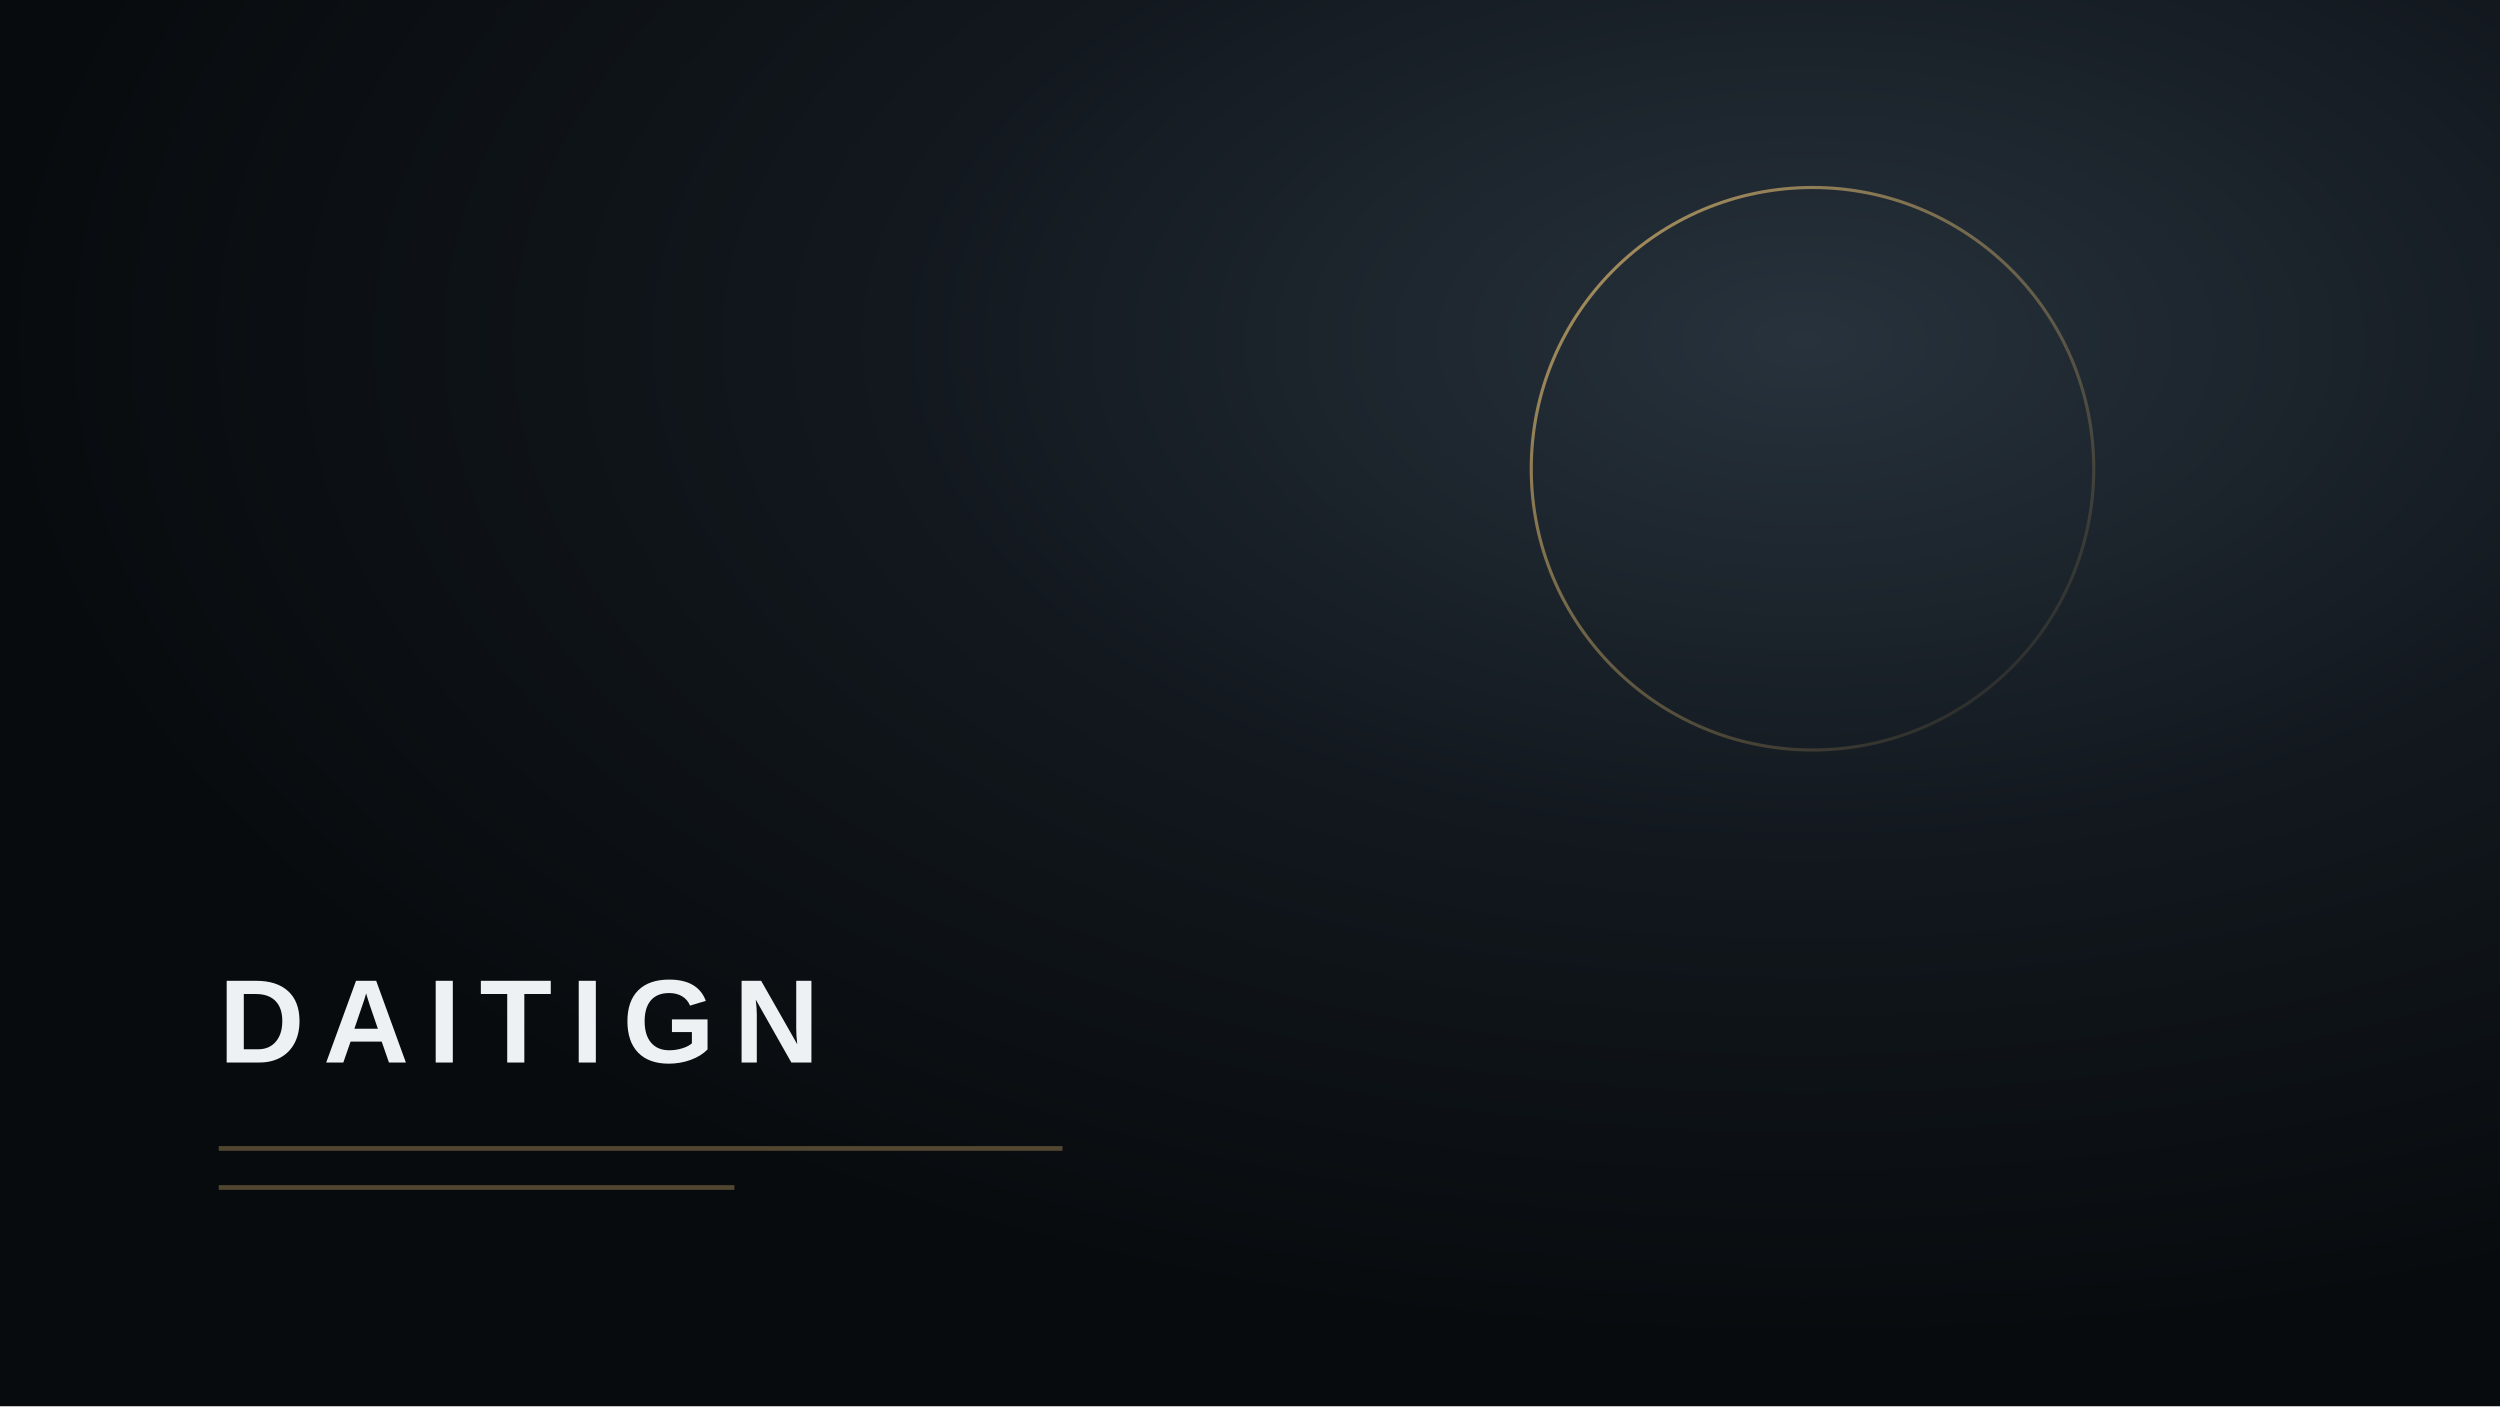
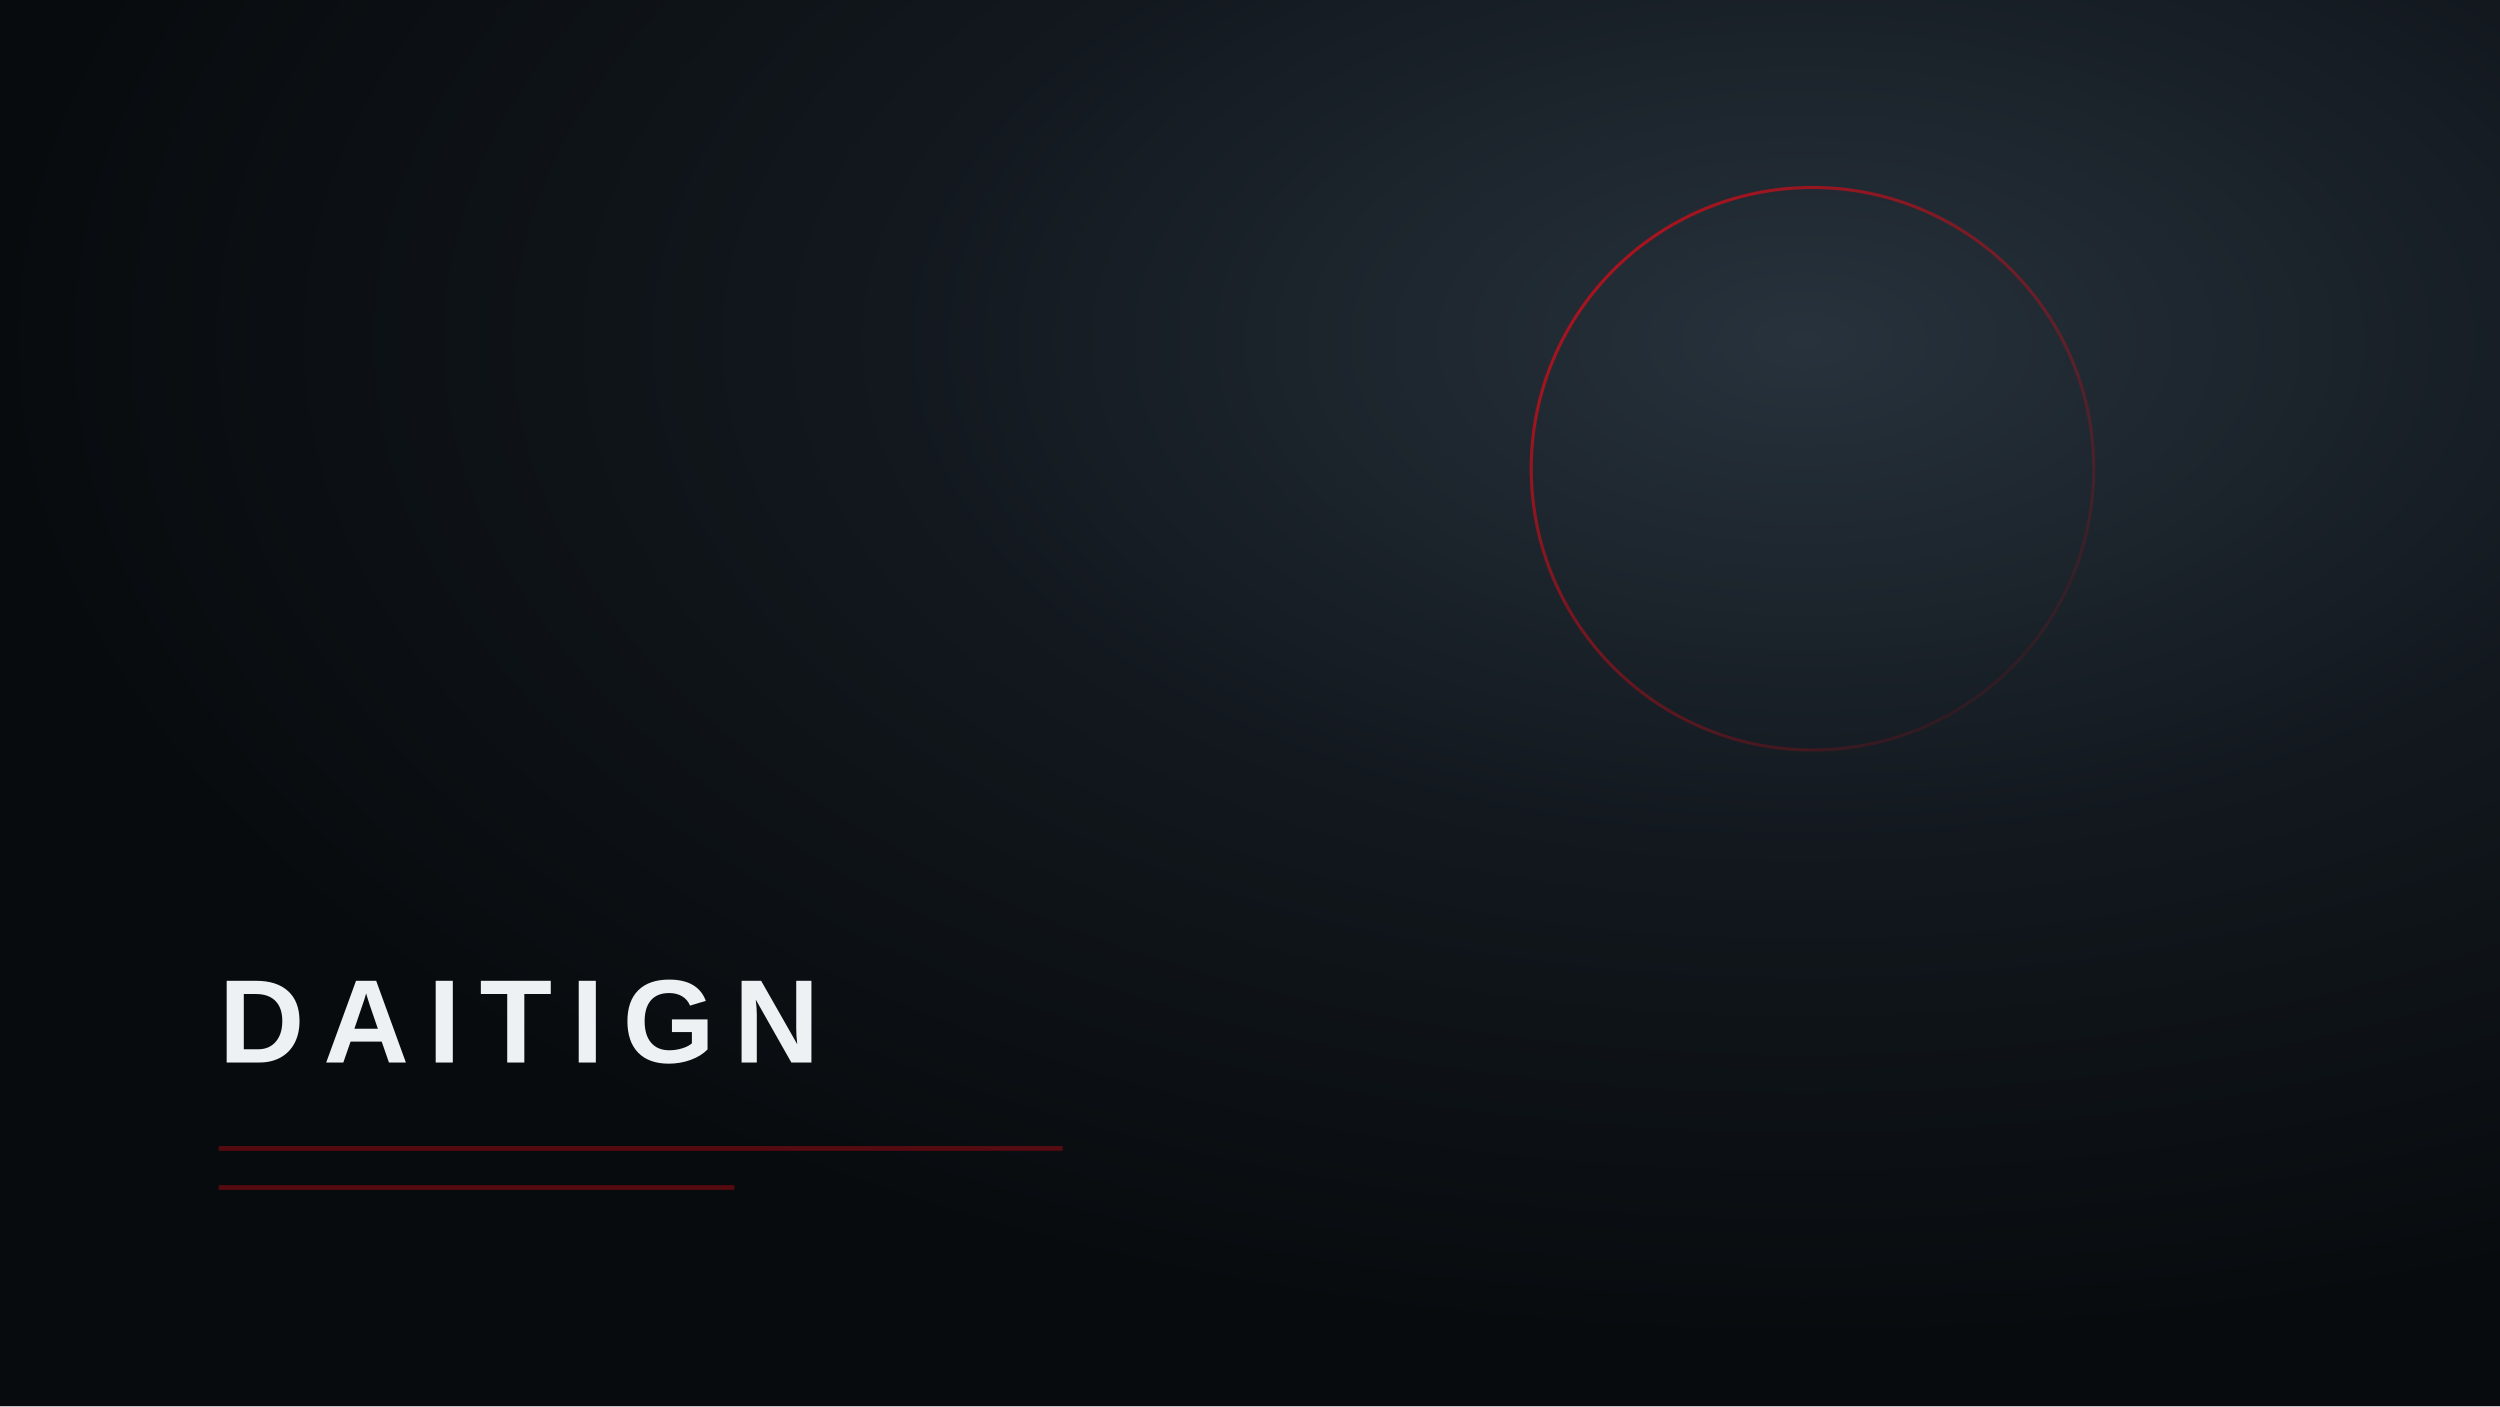
<svg xmlns="http://www.w3.org/2000/svg" viewBox="0 0 1600 900" role="img" aria-label="DAITIGN artwork unavailable">
  <defs>
    <radialGradient id="glow" cx="72%" cy="24%" r="72%">
      <stop offset="0" stop-color="#27323c" />
      <stop offset=".5" stop-color="#12181e" />
      <stop offset="1" stop-color="#080b0e" />
    </radialGradient>
    <linearGradient id="line" x1="0" y1="0" x2="1" y2="1">
-       <stop stop-color="#d9b56d" stop-opacity=".8" />
-       <stop offset="1" stop-color="#d9b56d" stop-opacity="0" />
+       <stop stop-color="#e50914" stop-opacity=".8" />
+       <stop offset="1" stop-color="#e50914" stop-opacity="0" />
    </linearGradient>
  </defs>
  <rect width="1600" height="900" fill="url(#glow)" />
  <circle cx="1160" cy="300" r="180" fill="none" stroke="url(#line)" stroke-width="2" />
-   <path d="M140 735h540M140 760h330" stroke="#d9b56d" stroke-opacity=".35" stroke-width="3" />
+   <path d="M140 735h540M140 760h330" stroke="#e50914" stroke-opacity=".35" stroke-width="3" />
  <text x="140" y="680" fill="#eef1f3" font-family="Arial,sans-serif" font-size="76" font-weight="700" letter-spacing="12">DAITIGN</text>
</svg>
